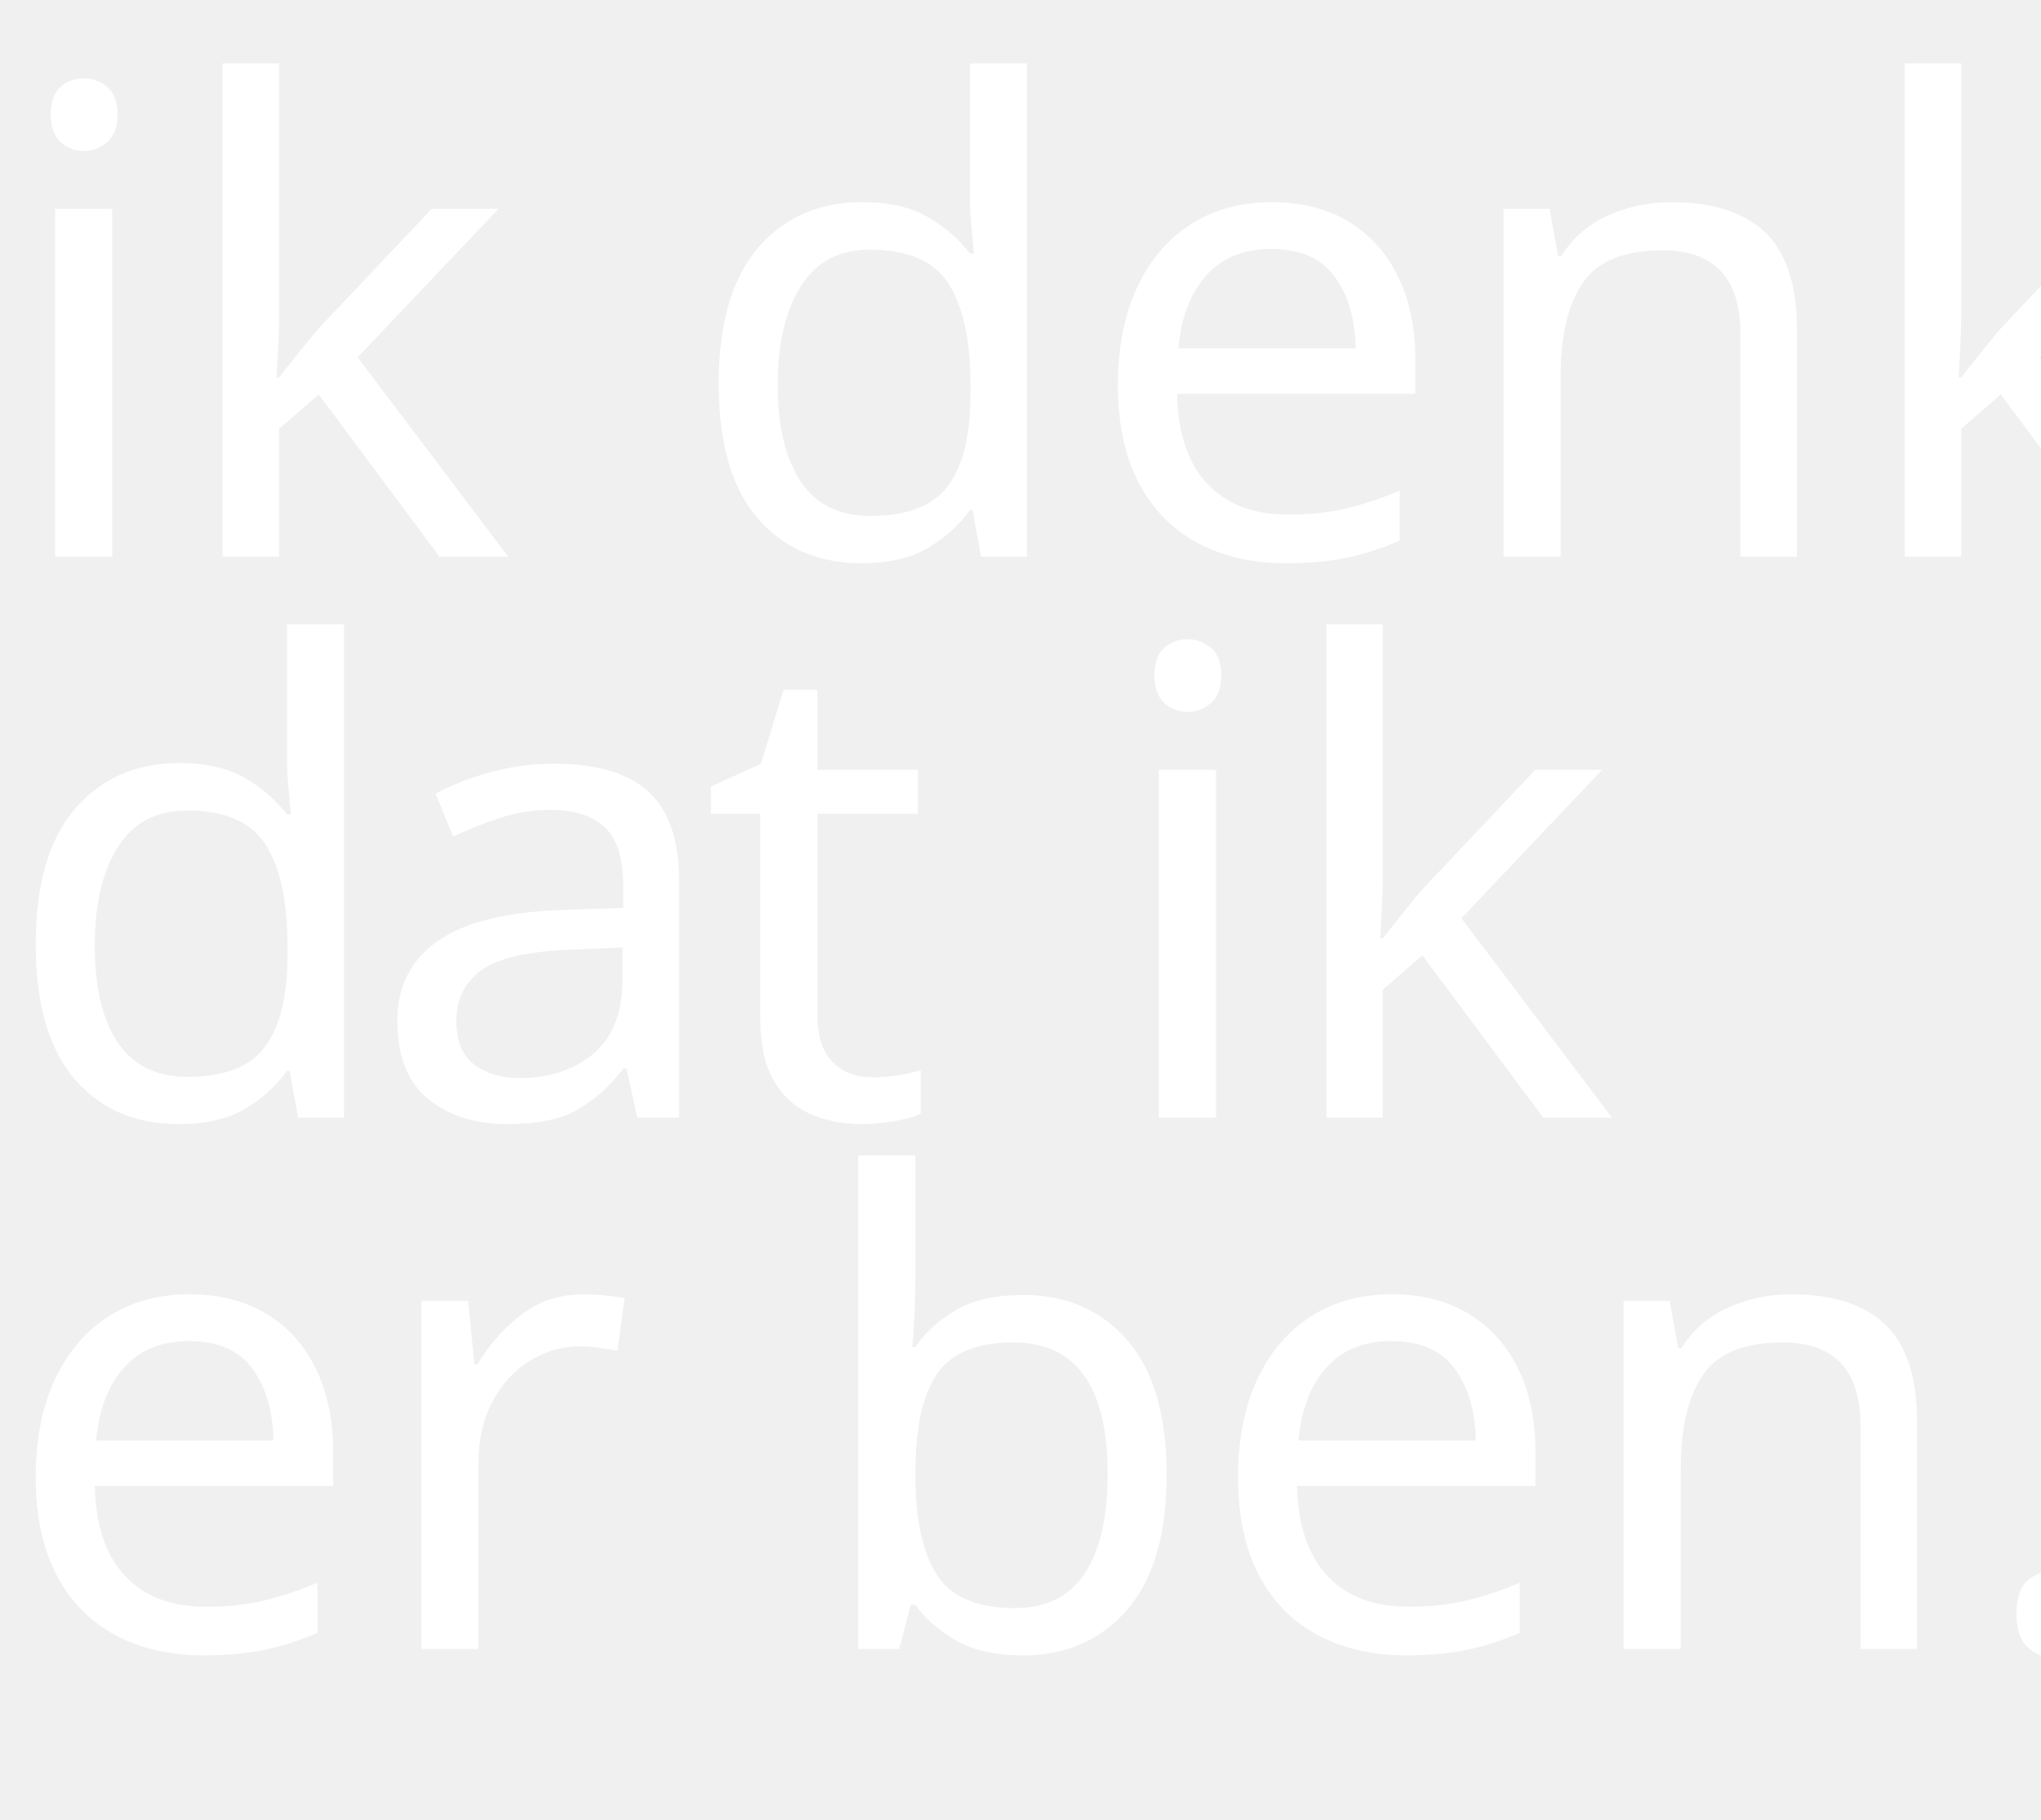
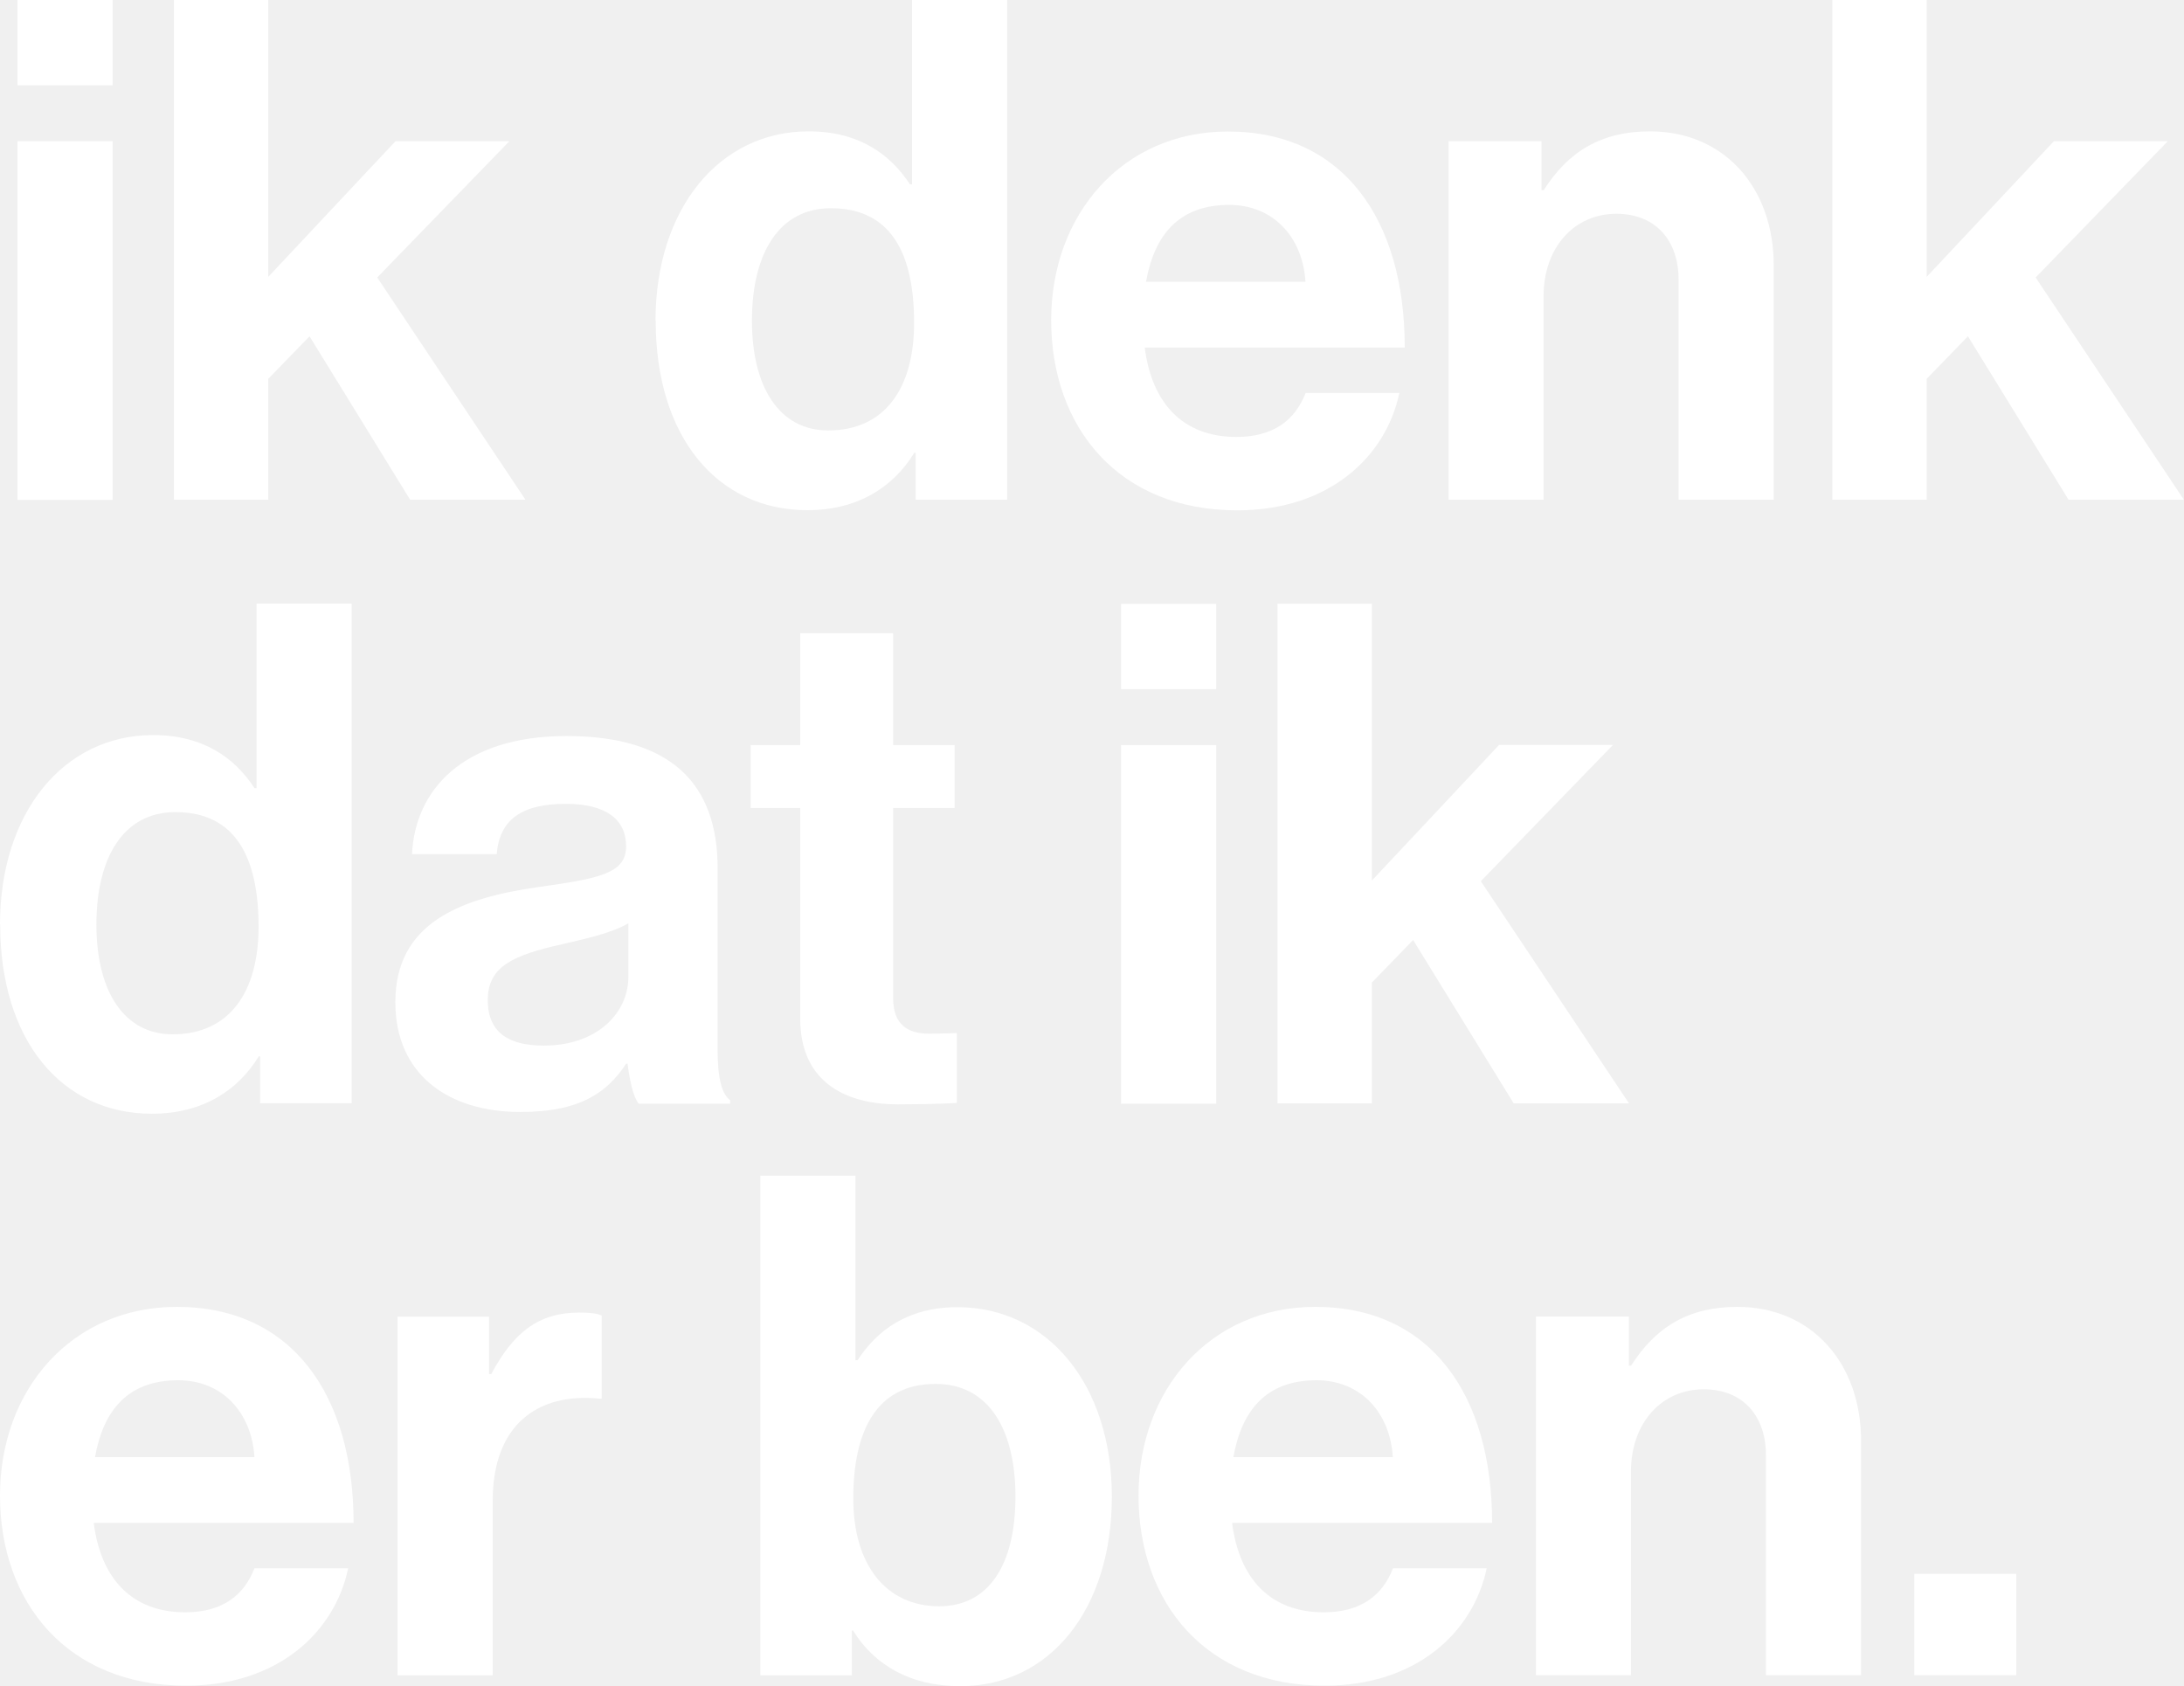
- <svg xmlns="http://www.w3.org/2000/svg" id="Layer_2" data-name="Layer 2" viewBox="0 0 138.33 123.31">
+ <svg xmlns="http://www.w3.org/2000/svg" id="Layer_2" data-name="Layer 2" viewBox="0 0 137.5 106.13">
  <defs>
    <style>
      .cls-1 {
        fill: #fff;
-         font-family: NHaasGroteskDSPro-65Md, 'Neue Haas Grotesk Display Pro';
-         font-size: 44px;
-         font-weight: 500;
-       }
- 
-       .cls-2 {
-         letter-spacing: 0em;
      }
    </style>
  </defs>
  <g id="Layer_1-2" data-name="Layer 1">
    <g>
-       <text class="cls-1" transform="translate(0 37.73)">
-         <tspan x="0" y="0">ik denk</tspan>
-       </text>
-       <text class="cls-1" transform="translate(0 75.74)">
-         <tspan x="0" y="0">d</tspan>
-         <tspan class="cls-2" x="24.9" y="0">a</tspan>
-         <tspan x="47.48" y="0">t ik</tspan>
-       </text>
-       <text class="cls-1" transform="translate(0 111.74)">
-         <tspan x="0" y="0">er ben.</tspan>
-       </text>
+       <g>
+         <path class="cls-1" d="M1.1,0h5.99v5.37H1.1V0ZM1.1,8.89h5.99v22.58H1.1V8.89Z" />
+         <path class="cls-1" d="M19.49,21.17l-2.6,2.68v7.61h-5.94V0h5.94v17.43l8.01-8.54h7.17l-8.32,8.58,9.33,13.99h-7.26l-6.34-10.3Z" />
+         <path class="cls-1" d="M41.27,20.2c0-7.04,4-11.93,9.64-11.93,3.17,0,5.15,1.45,6.38,3.34h.13V0h5.99v31.46h-5.76v-2.95h-.09c-1.32,2.16-3.56,3.61-6.73,3.61-5.68,0-9.55-4.62-9.55-11.93ZM57.55,20.33c0-4.31-1.41-7.22-5.24-7.22-3.3,0-4.97,2.9-4.97,7.08s1.72,6.91,4.8,6.91c3.56,0,5.41-2.64,5.41-6.78Z" />
+         <path class="cls-1" d="M66.18,20.16c0-6.69,4.53-11.88,11.13-11.88,7.26,0,11.13,5.54,11.13,13.6h-16.37c.44,3.48,2.38,5.63,5.77,5.63,2.33,0,3.7-1.06,4.36-2.77h5.9c-.84,4-4.4,7.39-10.21,7.39-7.48,0-11.71-5.24-11.71-11.97ZM72.16,17.74h10.03c-.18-2.86-2.07-4.84-4.8-4.84-3.17,0-4.71,1.89-5.24,4.84Z" />
+         <path class="cls-1" d="M97.06,11.97h.13c1.54-2.42,3.61-3.7,6.69-3.7,4.66,0,7.79,3.52,7.79,8.45v14.74h-5.99v-13.86c0-2.42-1.41-4.14-3.92-4.14-2.64,0-4.58,2.11-4.58,5.19v12.81h-5.98V8.89h5.85v3.08Z" />
+         <path class="cls-1" d="M123.9,21.17l-2.6,2.68v7.61h-5.94V0h5.94v17.43l8.01-8.54h7.17l-8.32,8.58,9.33,13.99h-7.26l-6.34-10.3Z" />
+       </g>
+       <g>
+         <path class="cls-1" d="M0,58.21c0-7.04,4-11.93,9.64-11.93,3.17,0,5.15,1.45,6.38,3.34h.13v-11.62h5.99v31.46h-5.76v-2.95h-.09c-1.32,2.16-3.56,3.61-6.73,3.61-5.68,0-9.55-4.62-9.55-11.93ZM16.28,58.35c0-4.31-1.41-7.22-5.24-7.22-3.3,0-4.97,2.9-4.97,7.08s1.72,6.91,4.8,6.91c3.56,0,5.41-2.64,5.41-6.78Z" />
+         <path class="cls-1" d="M39.51,66.97h-.09c-1.14,1.72-2.77,3.04-6.65,3.04-4.62,0-7.88-2.42-7.88-6.91,0-4.97,4.05-6.56,9.07-7.26,3.74-.53,5.46-.84,5.46-2.55s-1.28-2.68-3.79-2.68c-2.82,0-4.18,1.01-4.36,3.17h-5.33c.18-3.96,3.12-7.44,9.73-7.44s9.51,3.04,9.51,8.32v11.49c0,1.72.26,2.73.79,3.12v.22h-5.76c-.35-.44-.57-1.5-.7-2.51ZM39.56,61.52v-3.39c-1.06.62-2.68.97-4.18,1.32-3.12.7-4.67,1.41-4.67,3.52s1.41,2.86,3.52,2.86c3.43,0,5.33-2.11,5.33-4.31Z" />
+         <path class="cls-1" d="M47.26,46.91h3.12v-7.04h5.85v7.04h3.87v3.96h-3.87v11.97c0,1.67.92,2.24,2.25,2.24.75,0,1.76-.04,1.76-.04v4.4s-1.36.09-3.74.09c-2.9,0-6.12-1.14-6.12-5.41v-13.25h-3.12v-3.96Z" />
+         <path class="cls-1" d="M70.58,38.02h5.99v5.37h-5.99v-5.37ZM70.58,46.91h5.99v22.58h-5.99v-22.58Z" />
+         <path class="cls-1" d="M88.97,59.18l-2.6,2.68v7.61h-5.94v-31.46h5.94v17.43l8.01-8.54h7.17l-8.32,8.58,9.33,13.99h-7.26l-6.34-10.3Z" />
+       </g>
+       <g>
+         <path class="cls-1" d="M0,94.16c0-6.69,4.53-11.88,11.13-11.88,7.26,0,11.13,5.54,11.13,13.6H5.9c.44,3.48,2.38,5.63,5.76,5.63,2.33,0,3.7-1.06,4.36-2.77h5.9c-.84,4-4.4,7.39-10.21,7.39-7.48,0-11.71-5.24-11.71-11.97ZM5.99,91.74h10.03c-.18-2.86-2.07-4.84-4.8-4.84-3.17,0-4.71,1.89-5.24,4.84Z" />
+         <path class="cls-1" d="M30.8,86.51h.13c1.36-2.55,2.91-3.87,5.54-3.87.66,0,1.06.04,1.41.18v5.24h-.13c-3.92-.4-6.73,1.67-6.73,6.42v11h-5.99v-22.58h5.76v3.61Z" />
+         <path class="cls-1" d="M53.72,102.66h-.09v2.82h-5.76v-31.46h5.99v11.62h.13c1.23-1.89,3.17-3.34,6.29-3.34,5.68,0,9.72,4.88,9.72,11.93s-3.87,11.93-9.55,11.93c-3.17,0-5.41-1.36-6.73-3.48ZM63.93,94.21c0-4.18-1.67-7.08-5.02-7.08-3.79,0-5.19,3.04-5.19,7.22s2.07,6.78,5.41,6.78c3.08,0,4.8-2.55,4.8-6.91Z" />
+         <path class="cls-1" d="M71.68,94.16c0-6.69,4.53-11.88,11.13-11.88,7.26,0,11.13,5.54,11.13,13.6h-16.37c.44,3.48,2.38,5.63,5.77,5.63,2.33,0,3.7-1.06,4.36-2.77h5.9c-.84,4-4.4,7.39-10.21,7.39-7.48,0-11.71-5.24-11.71-11.97ZM77.66,91.74h10.03c-.18-2.86-2.07-4.84-4.8-4.84-3.17,0-4.71,1.89-5.24,4.84Z" />
+         <path class="cls-1" d="M102.56,85.98h.13c1.54-2.42,3.61-3.7,6.69-3.7,4.66,0,7.79,3.52,7.79,8.45v14.74h-5.99v-13.86c0-2.42-1.41-4.14-3.92-4.14-2.64,0-4.58,2.11-4.58,5.19v12.81h-5.98v-22.58h5.85v3.08Z" />
+         <path class="cls-1" d="M120.52,99.09h6.42v6.38h-6.42v-6.38Z" />
+       </g>
    </g>
  </g>
</svg>
